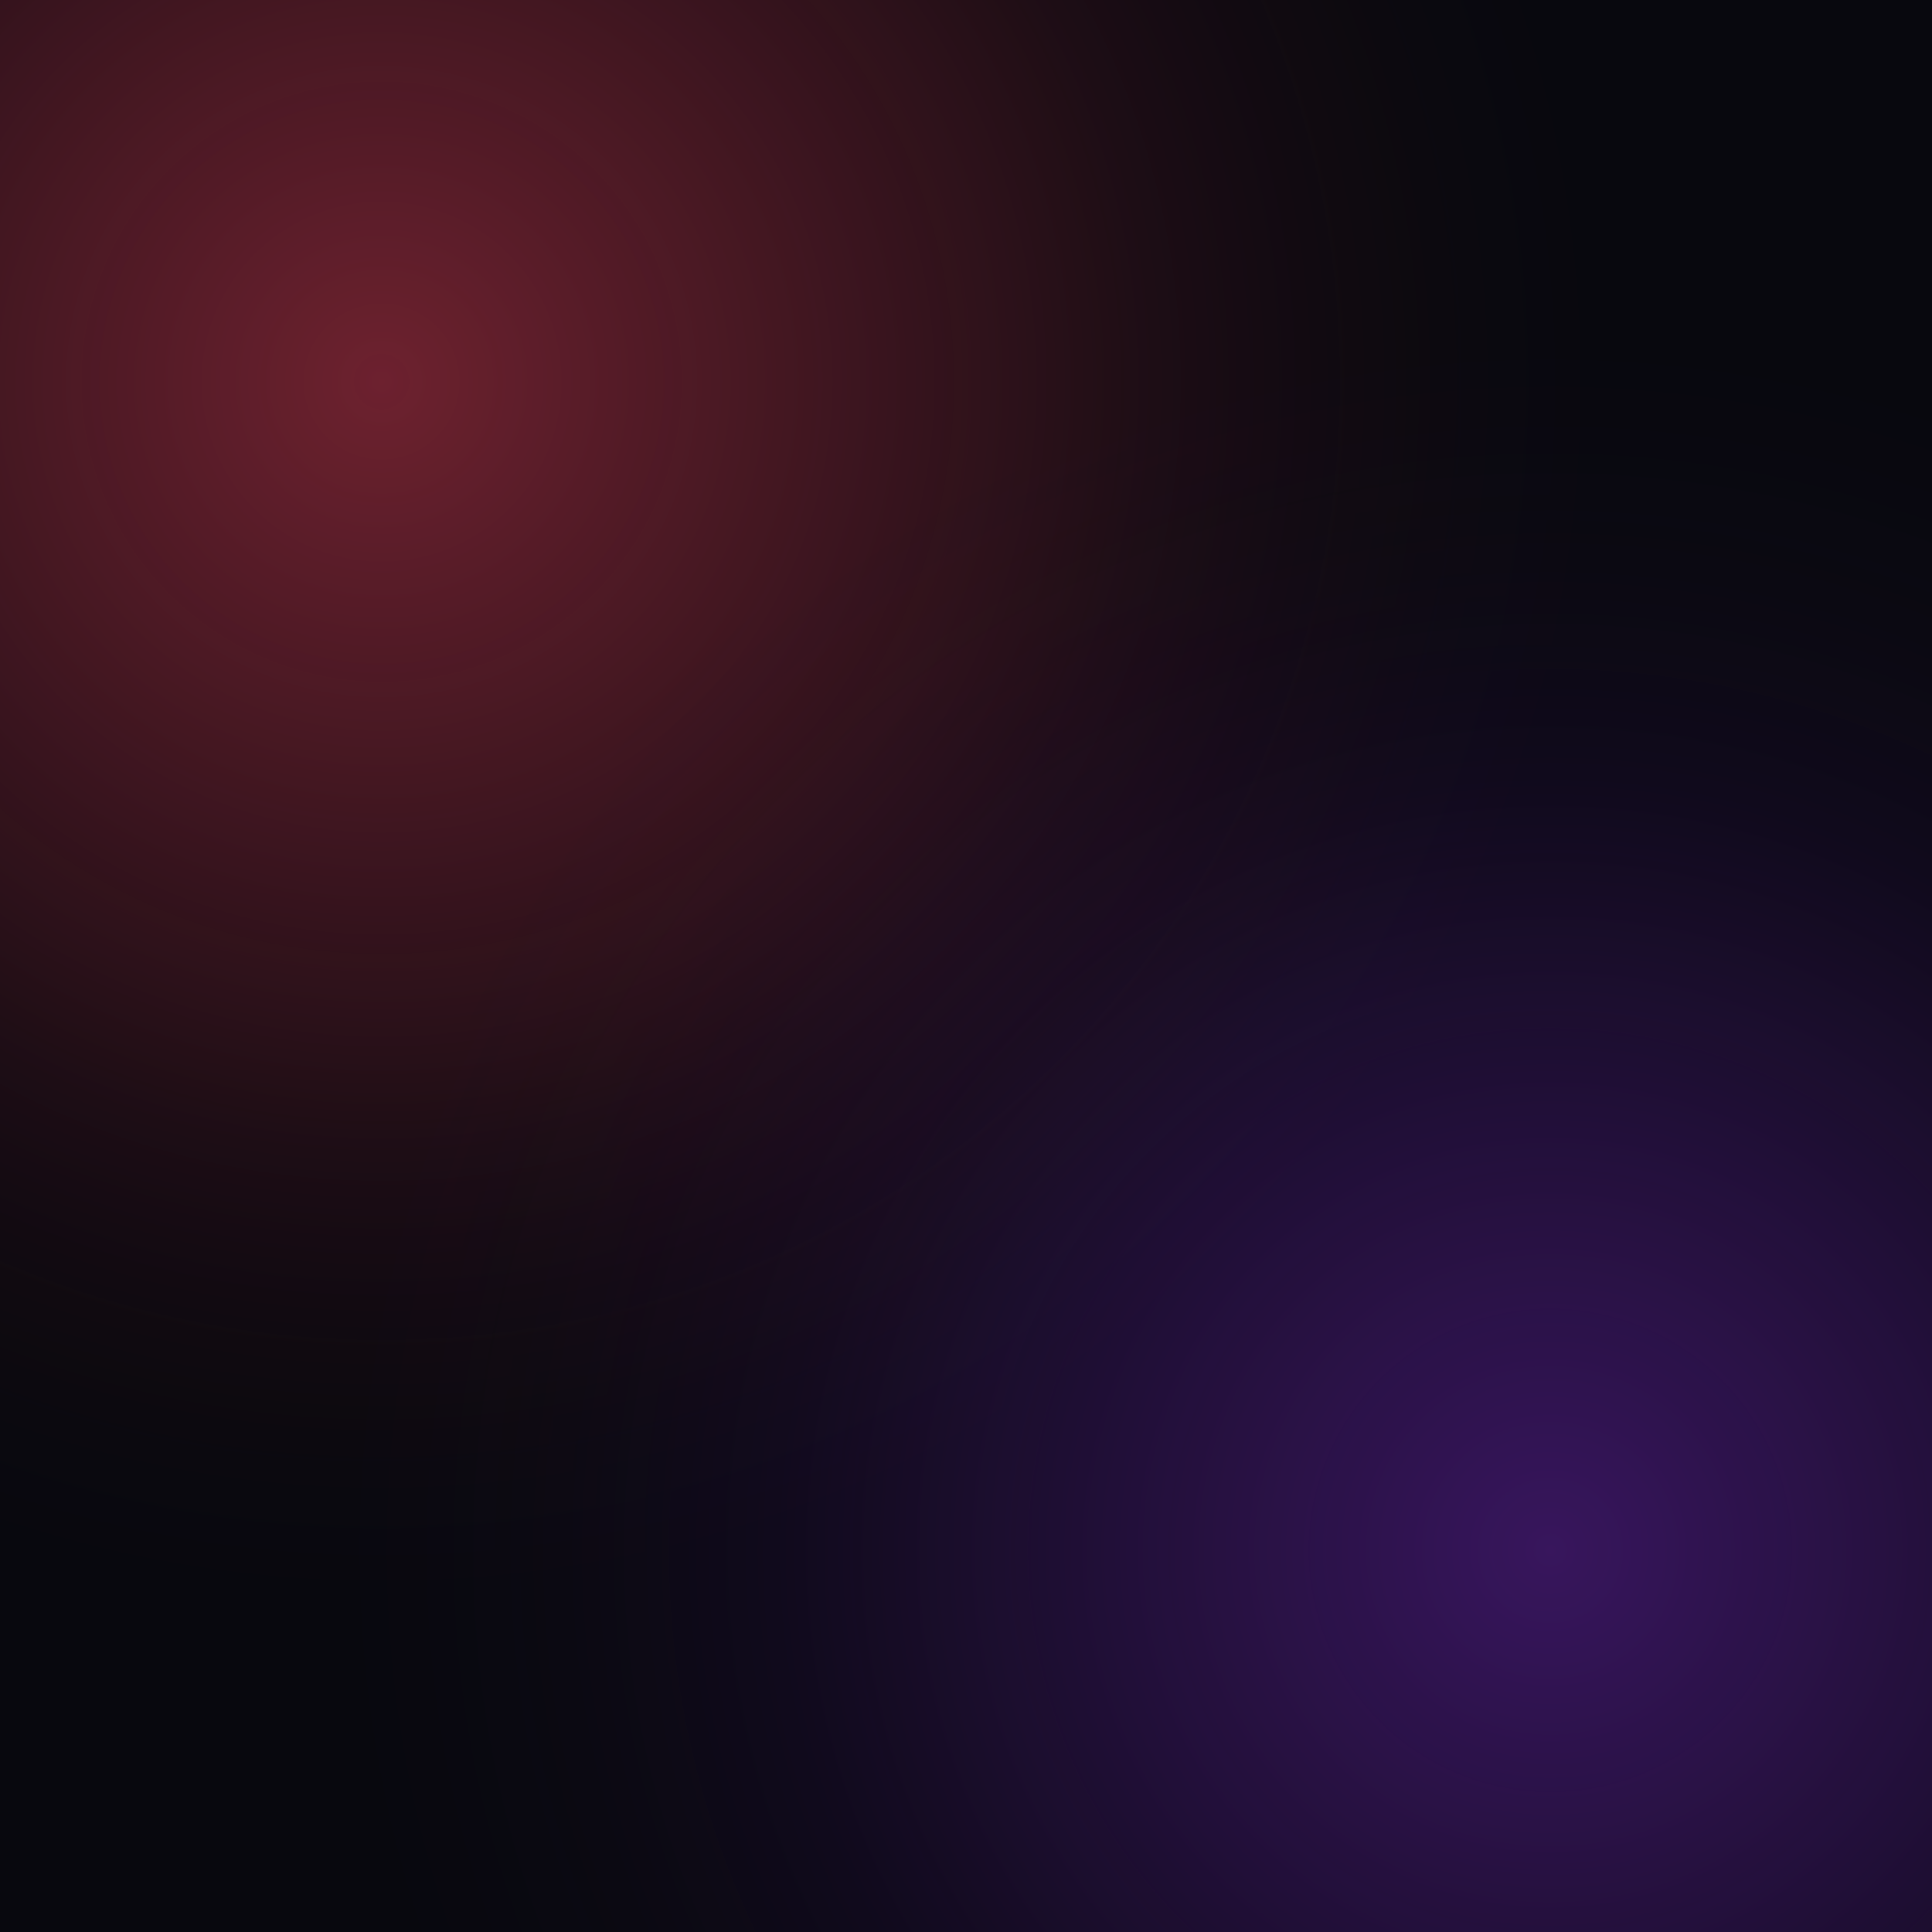
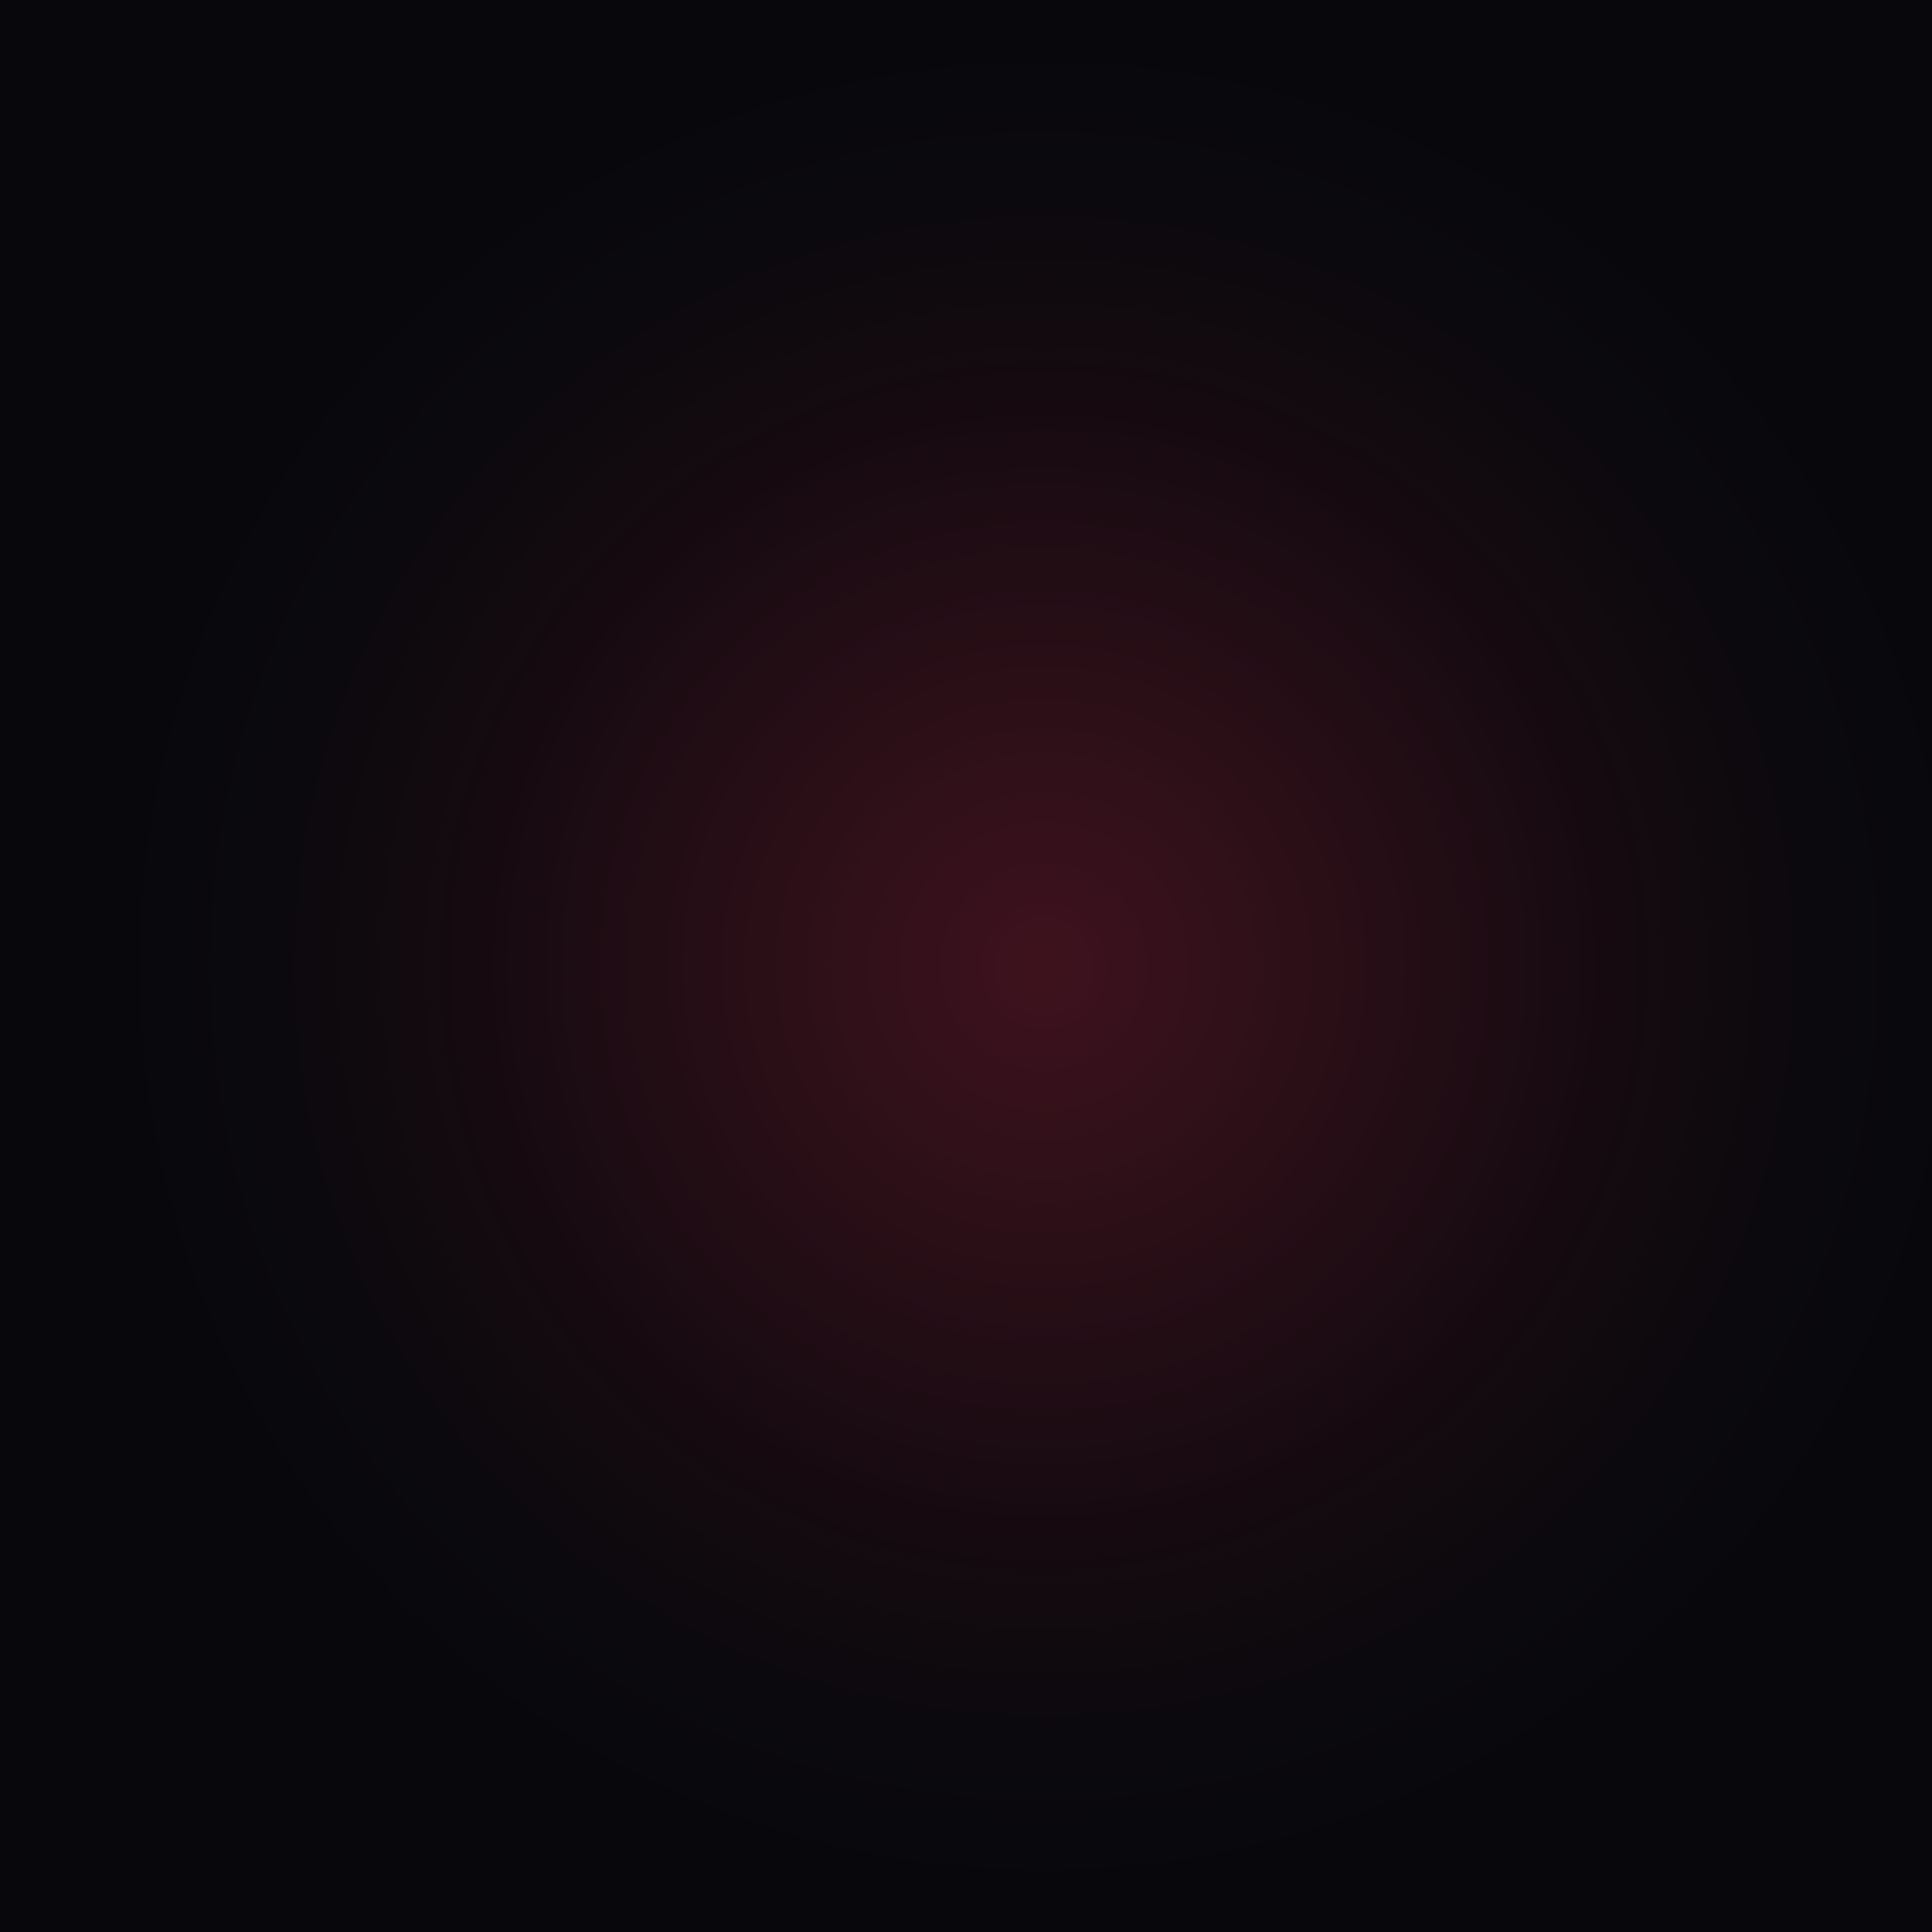
<svg xmlns="http://www.w3.org/2000/svg" viewBox="0 0 1024 1024" width="1024" height="1024">
  <defs>
-     <radialGradient id="bg-crimson" cx="20%" cy="20%" r="65%">
-       <stop offset="0%" stop-color="#E94057" stop-opacity="0.45" />
-       <stop offset="60%" stop-color="#E94057" stop-opacity="0.10" />
-       <stop offset="100%" stop-color="#08080E" stop-opacity="0" />
-     </radialGradient>
-     <radialGradient id="bg-violet" cx="80%" cy="80%" r="65%">
-       <stop offset="0%" stop-color="#7928CA" stop-opacity="0.42" />
-       <stop offset="60%" stop-color="#7928CA" stop-opacity="0.08" />
-       <stop offset="100%" stop-color="#08080E" stop-opacity="0" />
+     <radialGradient id="bg-coral-glow" cx="54%" cy="50%" r="50%">
+       <stop offset="0%" stop-color="#FF385C" stop-opacity="0.22" />
+       <stop offset="50%" stop-color="#FF385C" stop-opacity="0.08" />
+       <stop offset="100%" stop-color="#08080C" stop-opacity="0" />
    </radialGradient>
  </defs>
-   <rect width="1024" height="1024" fill="#08080E" />
-   <rect width="1024" height="1024" fill="url(#bg-crimson)" />
-   <rect width="1024" height="1024" fill="url(#bg-violet)" />
+   <rect width="1024" height="1024" fill="#08080C" />
+   <rect width="1024" height="1024" fill="url(#bg-coral-glow)" />
</svg>
